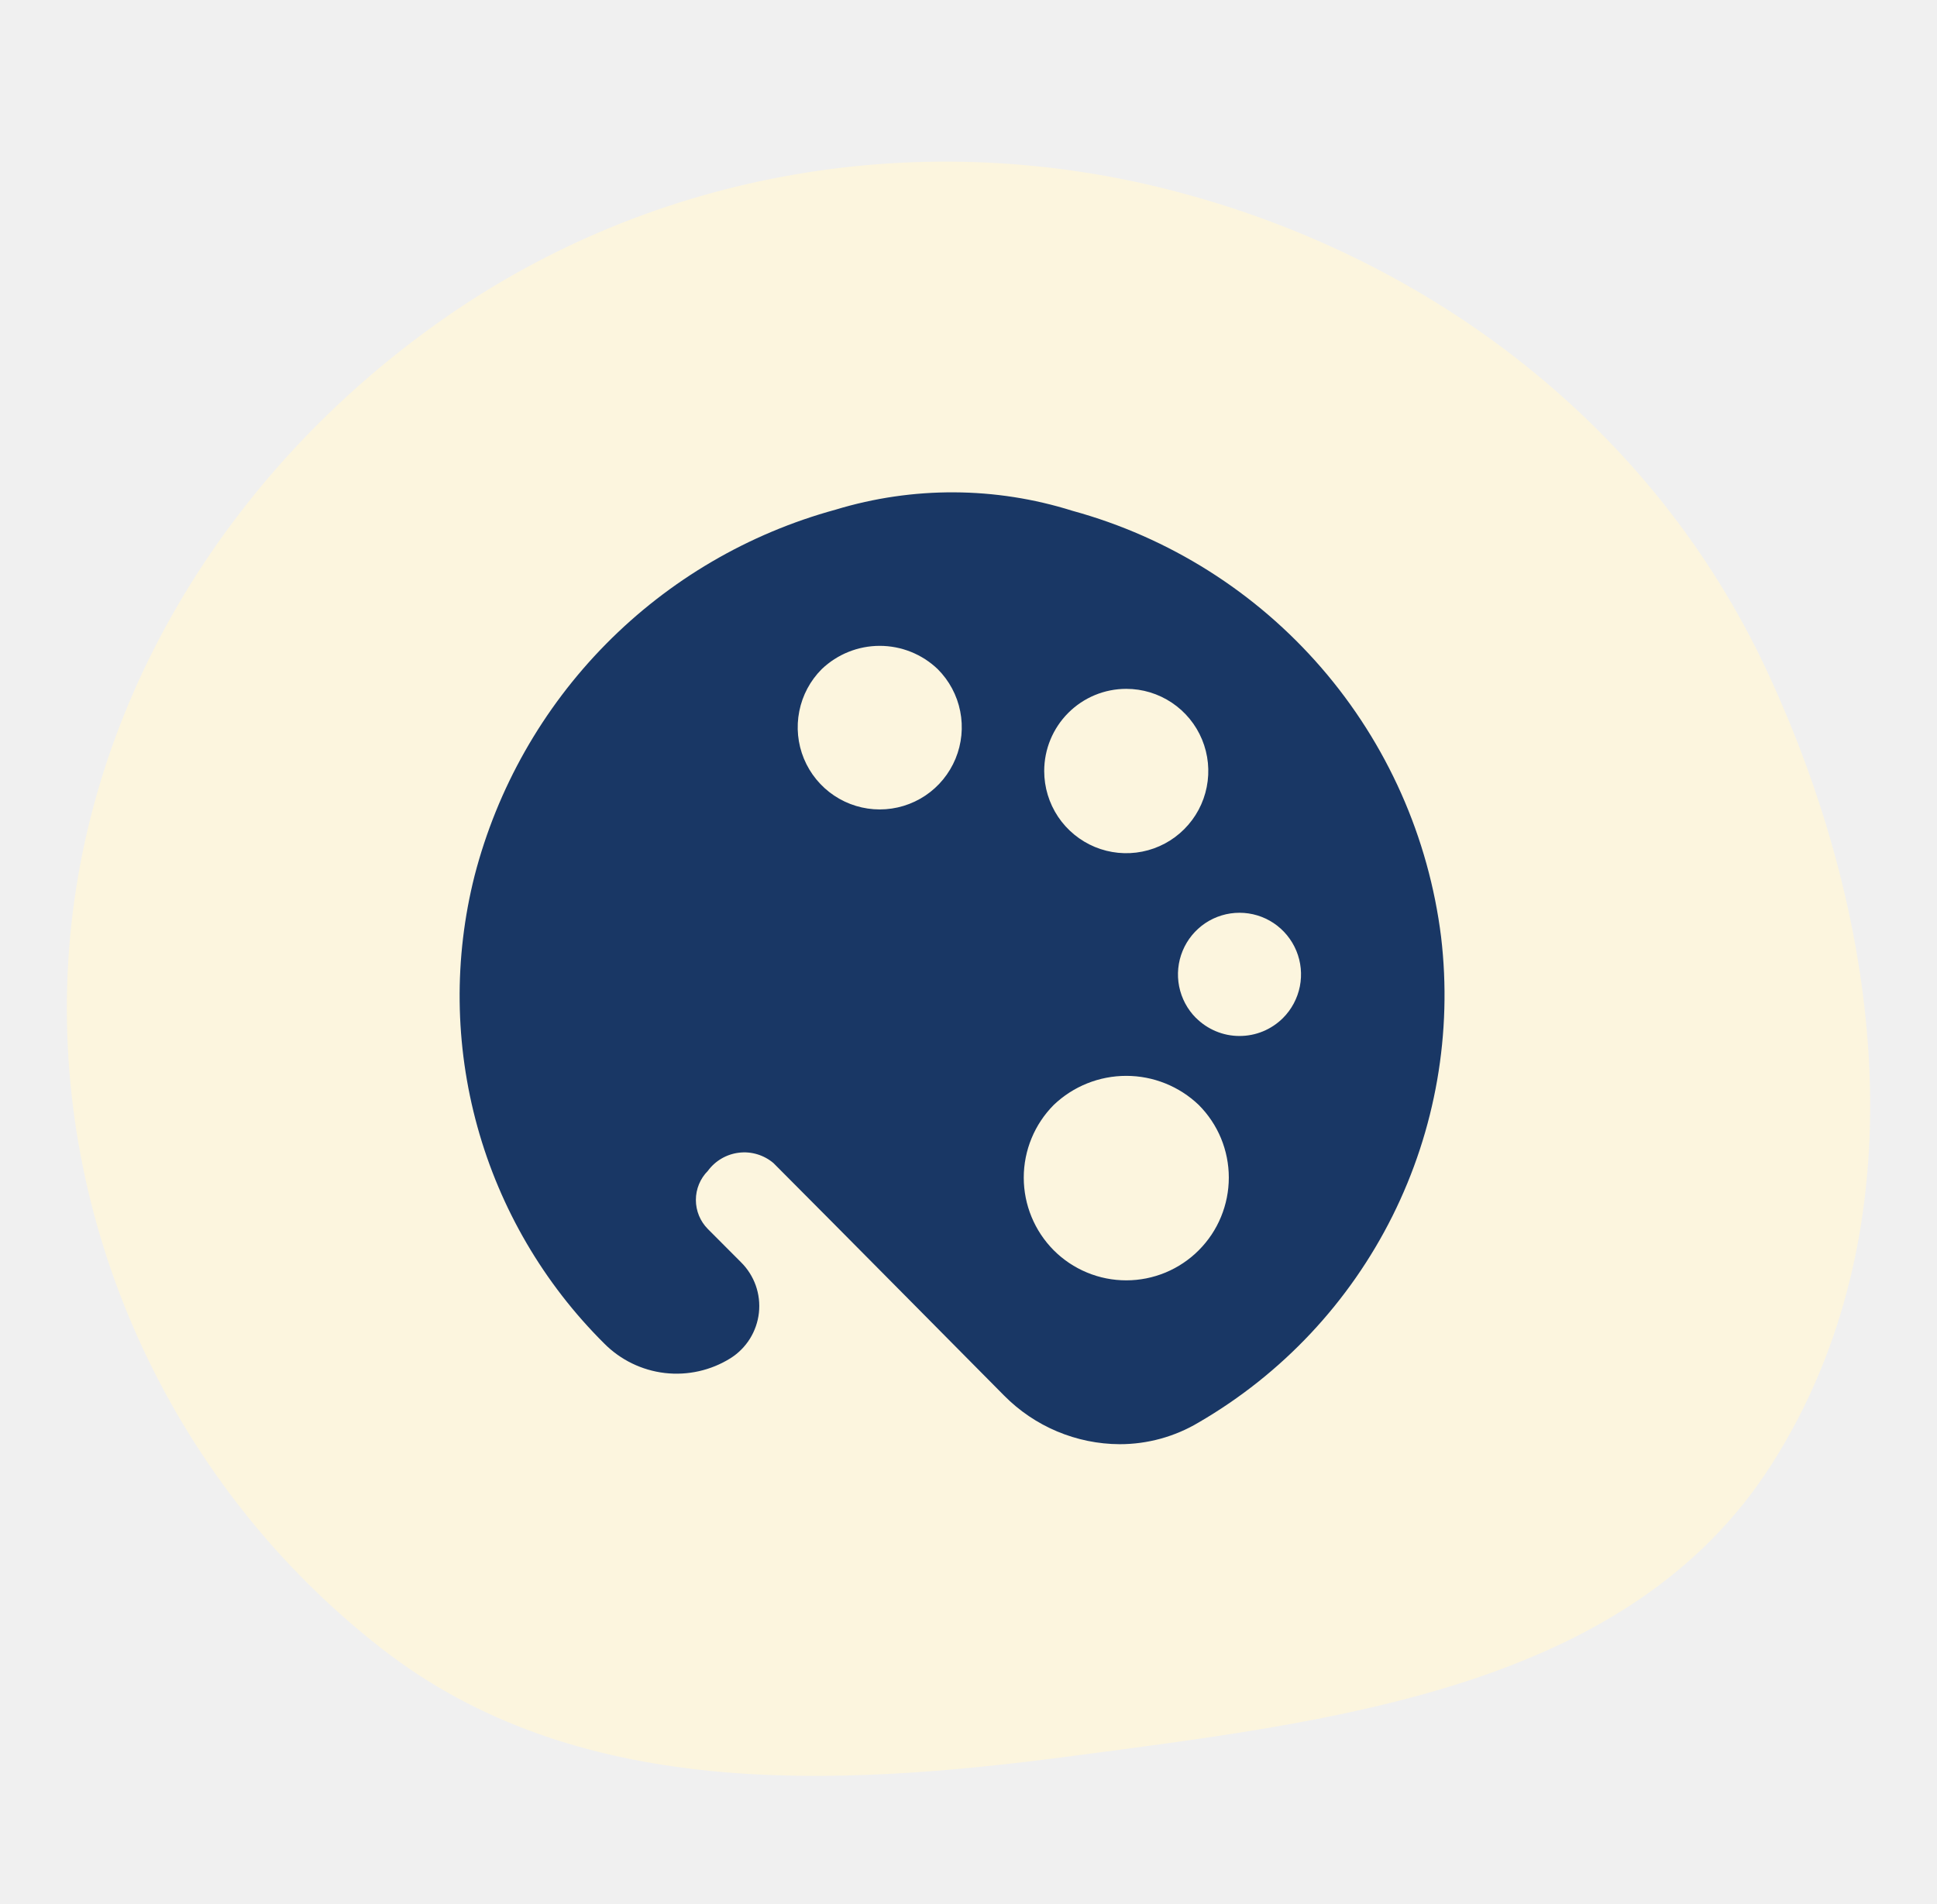
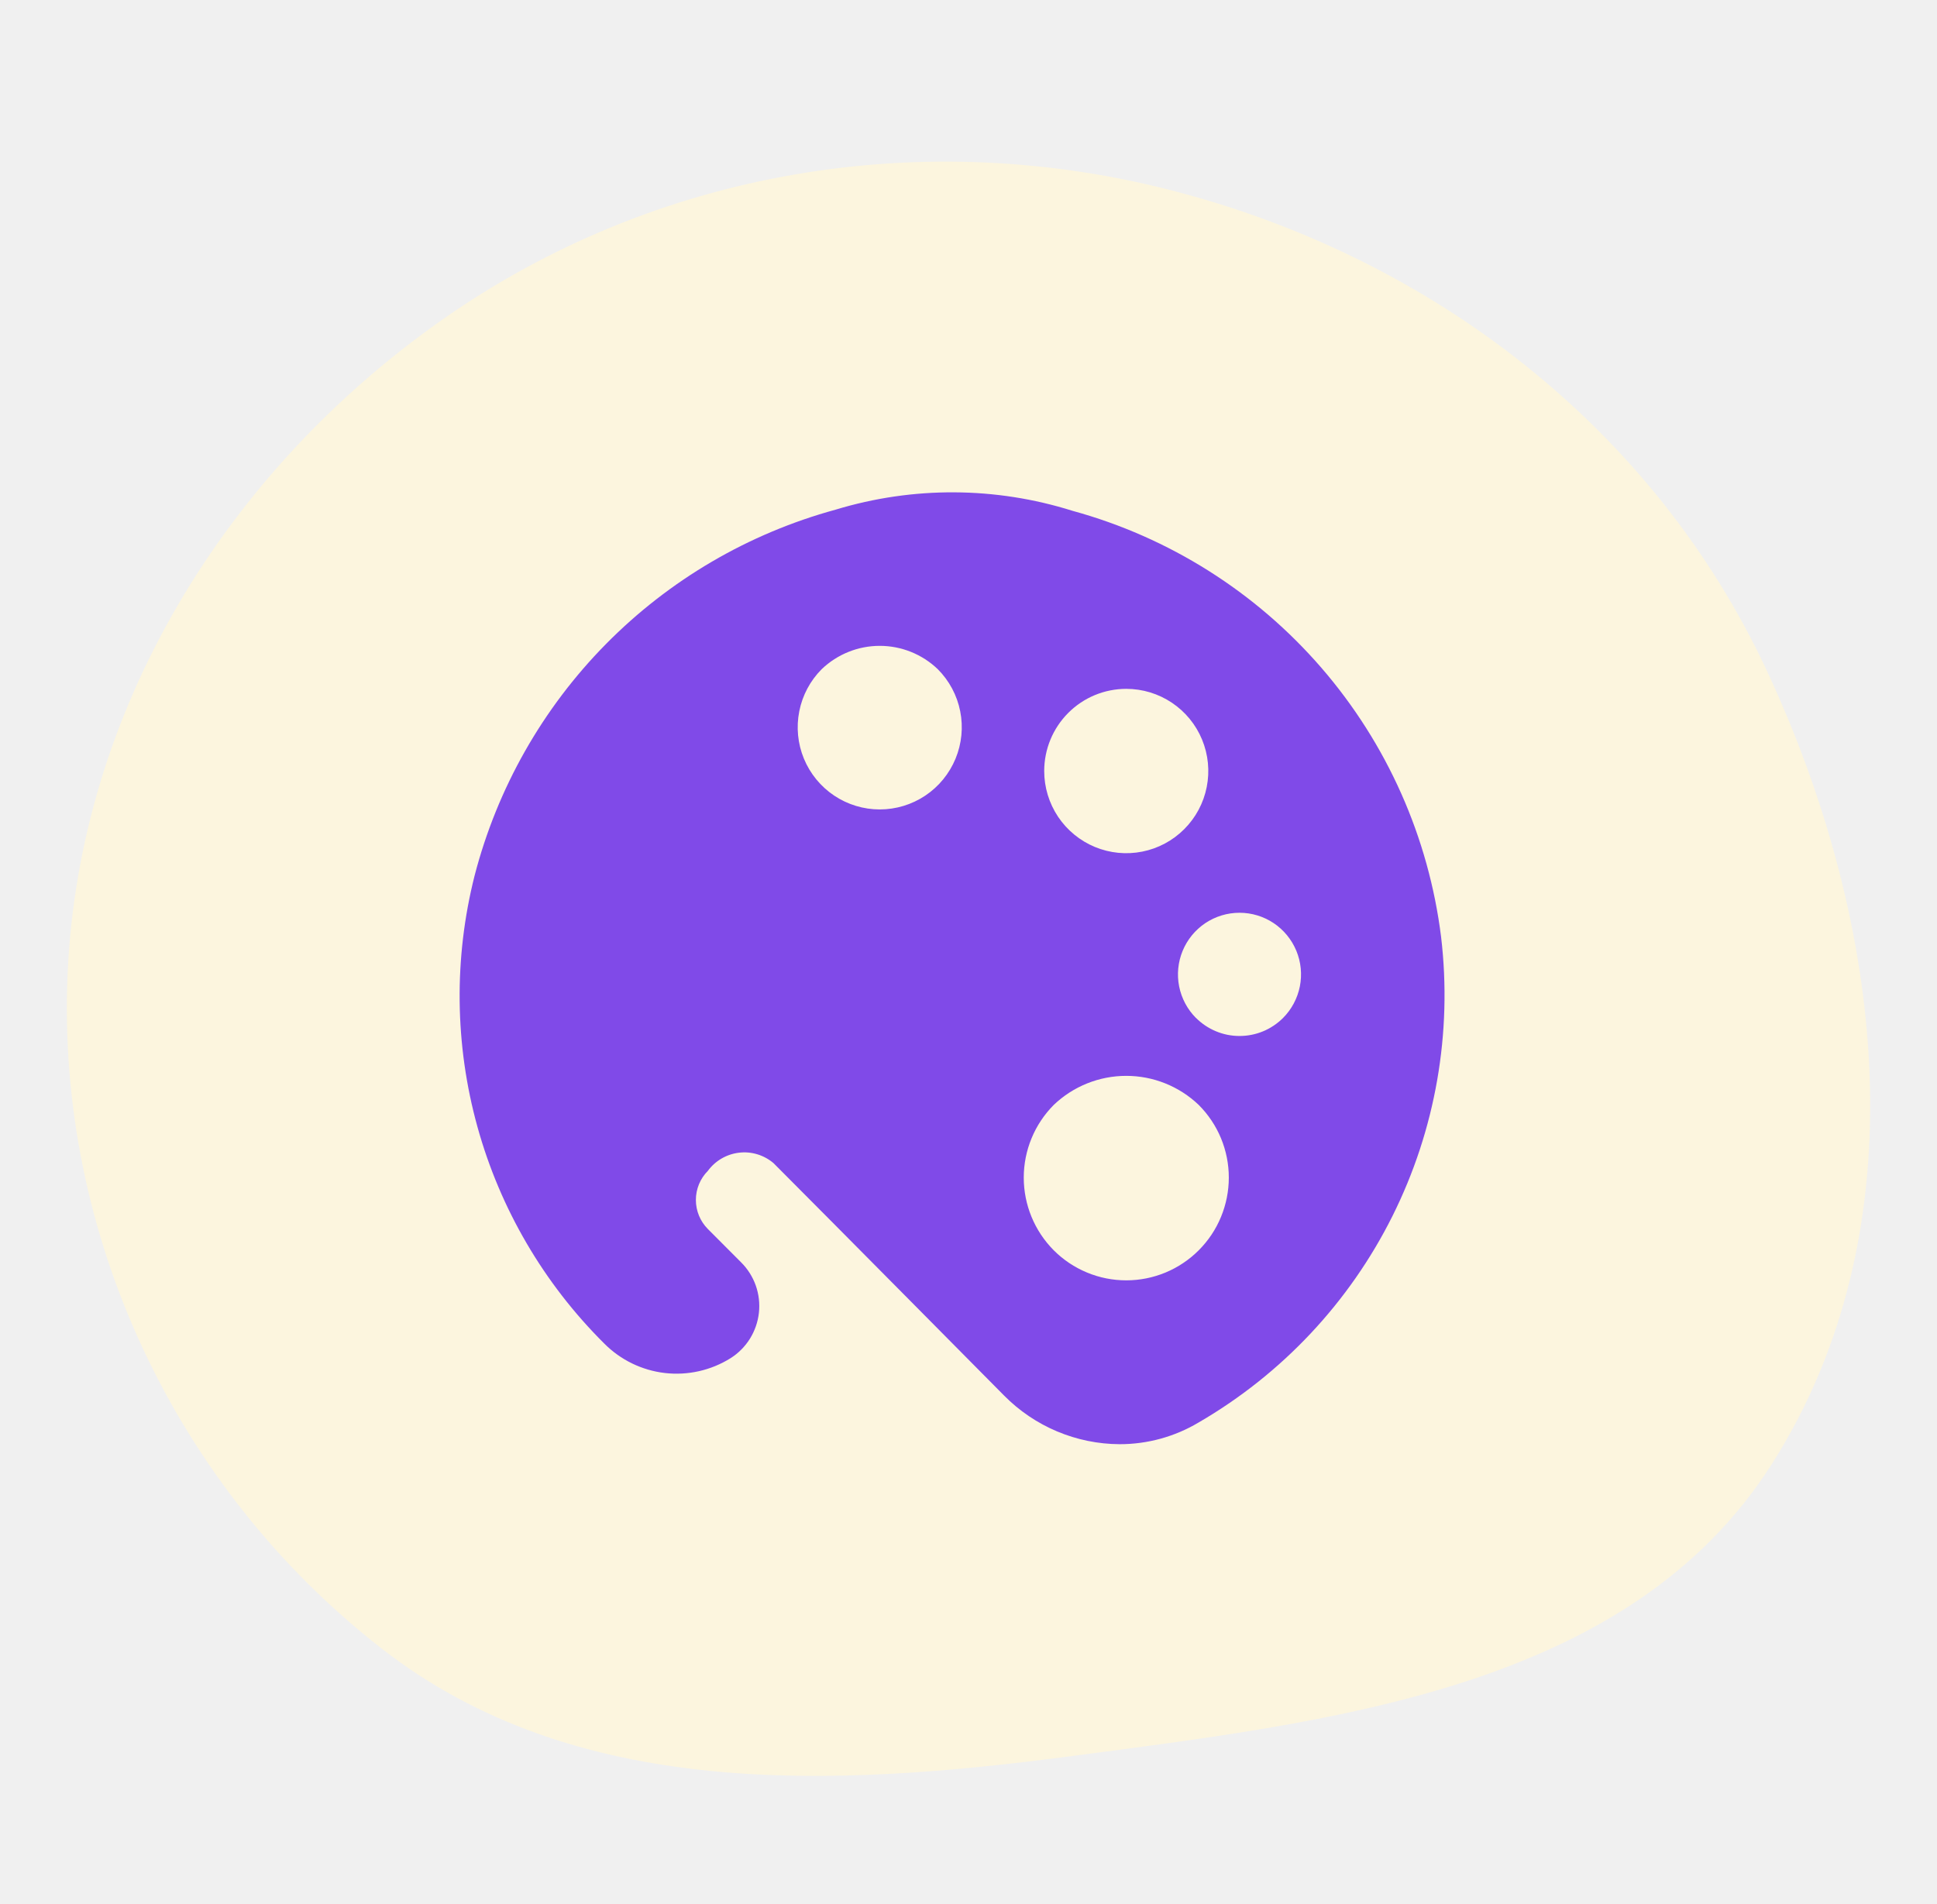
<svg xmlns="http://www.w3.org/2000/svg" width="59" height="58" viewBox="0 0 59 58" fill="none">
  <g clip-path="url(#clip0_31_1367)">
    <mask id="mask0_31_1367" style="mask-type:luminance" maskUnits="userSpaceOnUse" x="0" y="0" width="59" height="58">
      <path d="M59 0.5H0V57.5H59V0.5Z" fill="white" />
    </mask>
    <g mask="url(#mask0_31_1367)">
      <path fill-rule="evenodd" clip-rule="evenodd" d="M32.693 53.496C25.279 54.478 17.515 54.812 11.629 50.229C5.337 45.332 1.706 37.601 2.06 29.651C2.416 21.641 6.852 14.407 13.429 9.77C19.943 5.177 28.127 3.808 35.834 5.839C43.695 7.91 50.376 13.071 53.805 20.409C57.4 28.104 58.534 37.45 53.957 44.623C49.621 51.419 40.705 52.435 32.693 53.496Z" fill="#FCF5DE" />
    </g>
-     <path d="M43.895 28.545C43.517 25.51 42.248 22.657 40.249 20.346C38.25 18.035 35.612 16.37 32.668 15.563C30.321 14.824 27.806 14.812 25.451 15.528C22.801 16.252 20.388 17.664 18.457 19.622C16.526 21.58 15.146 24.014 14.456 26.678C13.82 29.193 13.85 31.83 14.542 34.329C15.234 36.829 16.565 39.104 18.403 40.931C18.899 41.432 19.55 41.749 20.249 41.831C20.949 41.912 21.655 41.753 22.252 41.38C22.491 41.229 22.692 41.026 22.842 40.787C22.991 40.547 23.085 40.277 23.116 39.996C23.147 39.715 23.114 39.431 23.02 39.164C22.925 38.898 22.773 38.657 22.572 38.458L21.561 37.444C21.327 37.209 21.196 36.89 21.196 36.558C21.196 36.226 21.327 35.908 21.561 35.673C21.673 35.52 21.815 35.392 21.978 35.297C22.141 35.202 22.322 35.141 22.51 35.119C22.697 35.096 22.887 35.113 23.068 35.168C23.249 35.223 23.417 35.314 23.561 35.437C25.323 37.201 30.583 42.518 30.585 42.519C31.046 42.985 31.593 43.356 32.197 43.61C32.8 43.864 33.448 43.997 34.103 44C34.951 44.001 35.784 43.772 36.512 43.337C39.05 41.863 41.102 39.677 42.414 37.048C43.726 34.419 44.241 31.463 43.895 28.545ZM32.096 38.092C31.512 37.504 31.183 36.708 31.183 35.878C31.183 35.048 31.512 34.252 32.096 33.664C32.691 33.095 33.482 32.778 34.305 32.778C35.127 32.778 35.918 33.095 36.513 33.664C36.803 33.955 37.034 34.3 37.191 34.679C37.348 35.059 37.429 35.466 37.429 35.877C37.429 36.288 37.348 36.695 37.191 37.075C37.035 37.455 36.804 37.8 36.514 38.091C36.224 38.382 35.88 38.612 35.501 38.77C35.122 38.927 34.716 39.008 34.306 39.008C33.895 39.008 33.489 38.928 33.11 38.77C32.731 38.613 32.386 38.383 32.096 38.092ZM31.806 23.491C31.806 22.826 32.069 22.19 32.538 21.72C33.007 21.25 33.642 20.987 34.305 20.987C34.8 20.987 35.283 21.134 35.694 21.409C36.105 21.684 36.425 22.075 36.614 22.532C36.803 22.99 36.853 23.493 36.756 23.979C36.66 24.465 36.422 24.911 36.072 25.261C35.723 25.611 35.278 25.85 34.793 25.946C34.308 26.043 33.806 25.993 33.349 25.804C32.892 25.614 32.502 25.293 32.227 24.882C31.953 24.47 31.806 23.986 31.806 23.491ZM36.429 31.015C36.167 30.752 35.989 30.418 35.916 30.053C35.844 29.689 35.881 29.311 36.023 28.968C36.165 28.625 36.405 28.332 36.713 28.125C37.022 27.919 37.384 27.809 37.755 27.809C38.125 27.809 38.488 27.919 38.796 28.125C39.104 28.332 39.344 28.625 39.486 28.968C39.628 29.311 39.665 29.689 39.593 30.053C39.52 30.418 39.342 30.752 39.08 31.015C38.905 31.189 38.698 31.328 38.47 31.422C38.242 31.516 37.998 31.564 37.751 31.563C37.505 31.563 37.261 31.514 37.033 31.418C36.806 31.323 36.599 31.184 36.426 31.009L36.429 31.015ZM28.562 20.386C28.912 20.736 29.151 21.182 29.247 21.668C29.344 22.154 29.294 22.657 29.105 23.115C28.916 23.572 28.596 23.964 28.185 24.239C27.774 24.514 27.291 24.661 26.796 24.661C26.302 24.661 25.819 24.514 25.408 24.239C24.997 23.964 24.676 23.572 24.487 23.115C24.298 22.657 24.249 22.154 24.346 21.668C24.442 21.182 24.68 20.736 25.03 20.386C25.506 19.931 26.139 19.677 26.796 19.677C27.454 19.677 28.087 19.931 28.562 20.386Z" fill="#193765" />
+     <path d="M43.895 28.545C43.517 25.51 42.248 22.657 40.249 20.346C38.25 18.035 35.612 16.37 32.668 15.563C30.321 14.824 27.806 14.812 25.451 15.528C22.801 16.252 20.388 17.664 18.457 19.622C16.526 21.58 15.146 24.014 14.456 26.678C13.82 29.193 13.85 31.83 14.542 34.329C15.234 36.829 16.565 39.104 18.403 40.931C18.899 41.432 19.55 41.749 20.249 41.831C20.949 41.912 21.655 41.753 22.252 41.38C22.491 41.229 22.692 41.026 22.842 40.787C22.991 40.547 23.085 40.277 23.116 39.996C23.147 39.715 23.114 39.431 23.02 39.164C22.925 38.898 22.773 38.657 22.572 38.458L21.561 37.444C21.327 37.209 21.196 36.89 21.196 36.558C21.196 36.226 21.327 35.908 21.561 35.673C21.673 35.52 21.815 35.392 21.978 35.297C22.141 35.202 22.322 35.141 22.51 35.119C22.697 35.096 22.887 35.113 23.068 35.168C23.249 35.223 23.417 35.314 23.561 35.437C25.323 37.201 30.583 42.518 30.585 42.519C31.046 42.985 31.593 43.356 32.197 43.61C32.8 43.864 33.448 43.997 34.103 44C34.951 44.001 35.784 43.772 36.512 43.337C39.05 41.863 41.102 39.677 42.414 37.048C43.726 34.419 44.241 31.463 43.895 28.545ZM32.096 38.092C31.512 37.504 31.183 36.708 31.183 35.878C31.183 35.048 31.512 34.252 32.096 33.664C32.691 33.095 33.482 32.778 34.305 32.778C35.127 32.778 35.918 33.095 36.513 33.664C36.803 33.955 37.034 34.3 37.191 34.679C37.348 35.059 37.429 35.466 37.429 35.877C37.429 36.288 37.348 36.695 37.191 37.075C37.035 37.455 36.804 37.8 36.514 38.091C36.224 38.382 35.88 38.612 35.501 38.77C35.122 38.927 34.716 39.008 34.306 39.008C33.895 39.008 33.489 38.928 33.11 38.77C32.731 38.613 32.386 38.383 32.096 38.092ZM31.806 23.491C31.806 22.826 32.069 22.19 32.538 21.72C33.007 21.25 33.642 20.987 34.305 20.987C34.8 20.987 35.283 21.134 35.694 21.409C36.105 21.684 36.425 22.075 36.614 22.532C36.803 22.99 36.853 23.493 36.756 23.979C36.66 24.465 36.422 24.911 36.072 25.261C35.723 25.611 35.278 25.85 34.793 25.946C34.308 26.043 33.806 25.993 33.349 25.804C32.892 25.614 32.502 25.293 32.227 24.882C31.953 24.47 31.806 23.986 31.806 23.491ZM36.429 31.015C36.167 30.752 35.989 30.418 35.916 30.053C35.844 29.689 35.881 29.311 36.023 28.968C36.165 28.625 36.405 28.332 36.713 28.125C37.022 27.919 37.384 27.809 37.755 27.809C38.125 27.809 38.488 27.919 38.796 28.125C39.104 28.332 39.344 28.625 39.486 28.968C39.628 29.311 39.665 29.689 39.593 30.053C39.52 30.418 39.342 30.752 39.08 31.015C38.905 31.189 38.698 31.328 38.47 31.422C38.242 31.516 37.998 31.564 37.751 31.563C37.505 31.563 37.261 31.514 37.033 31.418C36.806 31.323 36.599 31.184 36.426 31.009L36.429 31.015ZM28.562 20.386C28.912 20.736 29.151 21.182 29.247 21.668C29.344 22.154 29.294 22.657 29.105 23.115C28.916 23.572 28.596 23.964 28.185 24.239C27.774 24.514 27.291 24.661 26.796 24.661C26.302 24.661 25.819 24.514 25.408 24.239C24.997 23.964 24.676 23.572 24.487 23.115C24.298 22.657 24.249 22.154 24.346 21.668C24.442 21.182 24.68 20.736 25.03 20.386C25.506 19.931 26.139 19.677 26.796 19.677C27.454 19.677 28.087 19.931 28.562 20.386Z" fill="#804AE8" />
  </g>
  <defs>
    <clipPath id="clip0_31_1367">
      <rect width="59" height="57" fill="white" transform="translate(0 0.5)" />
    </clipPath>
  </defs>
</svg>
